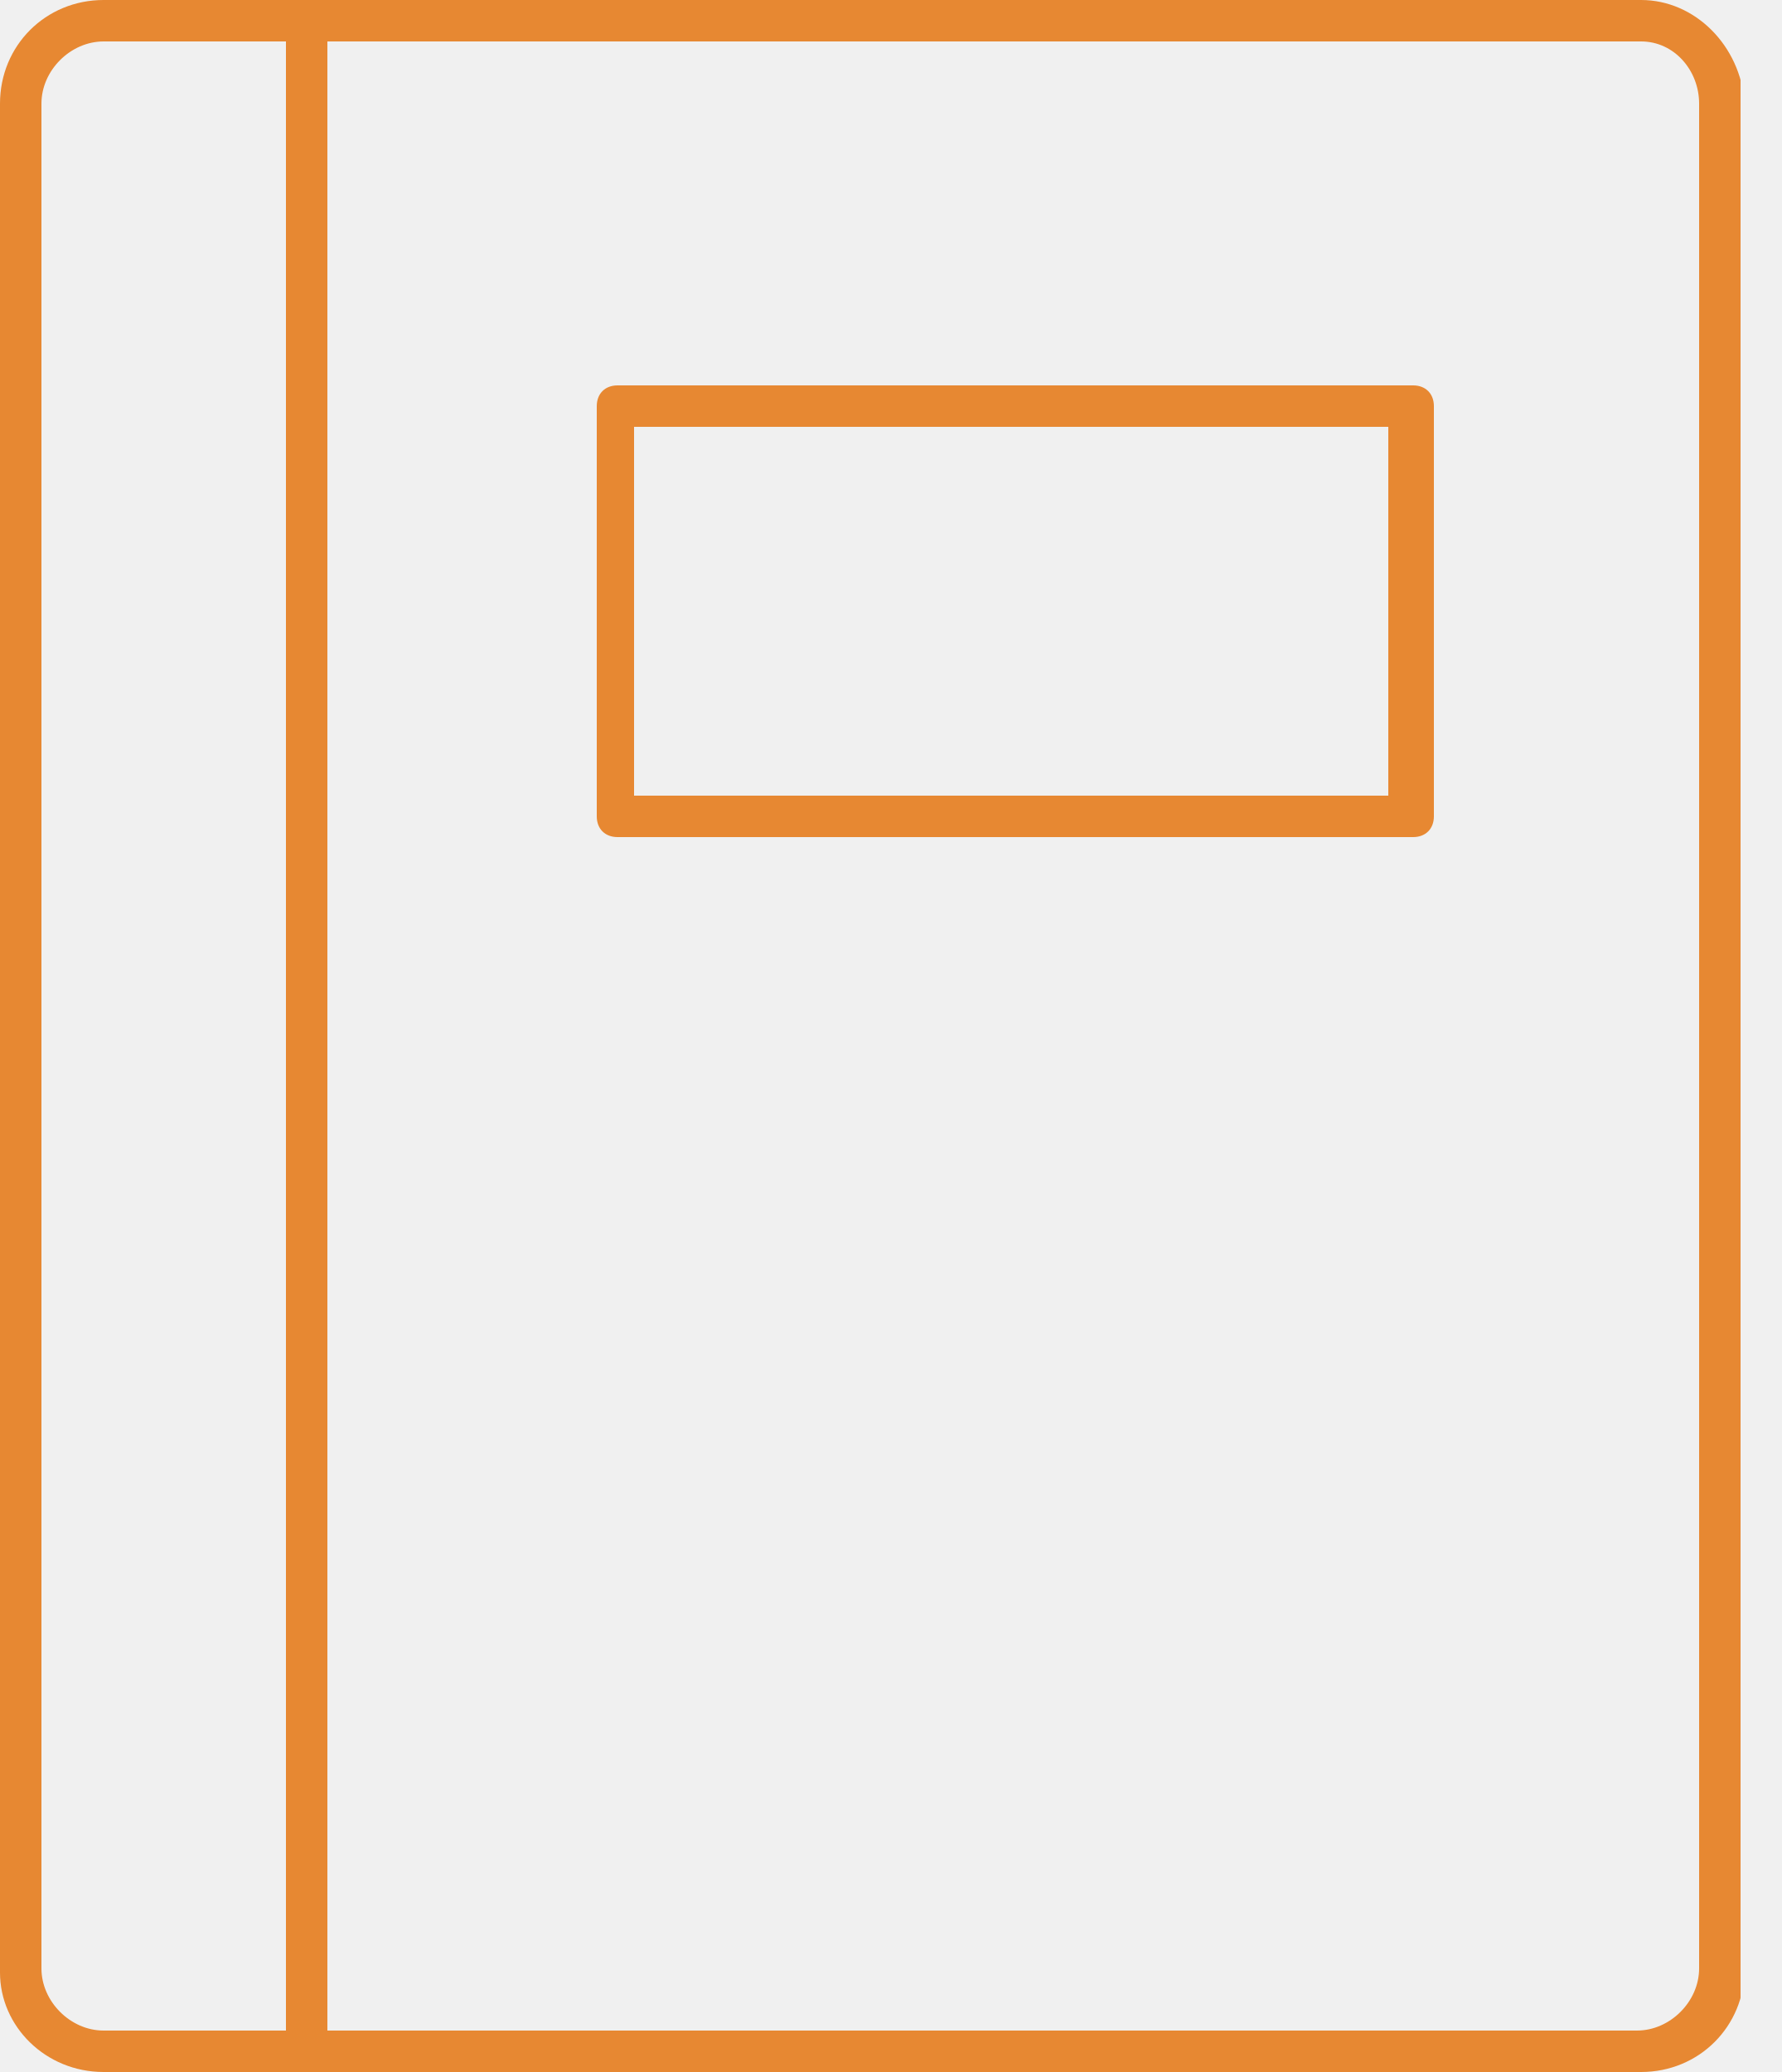
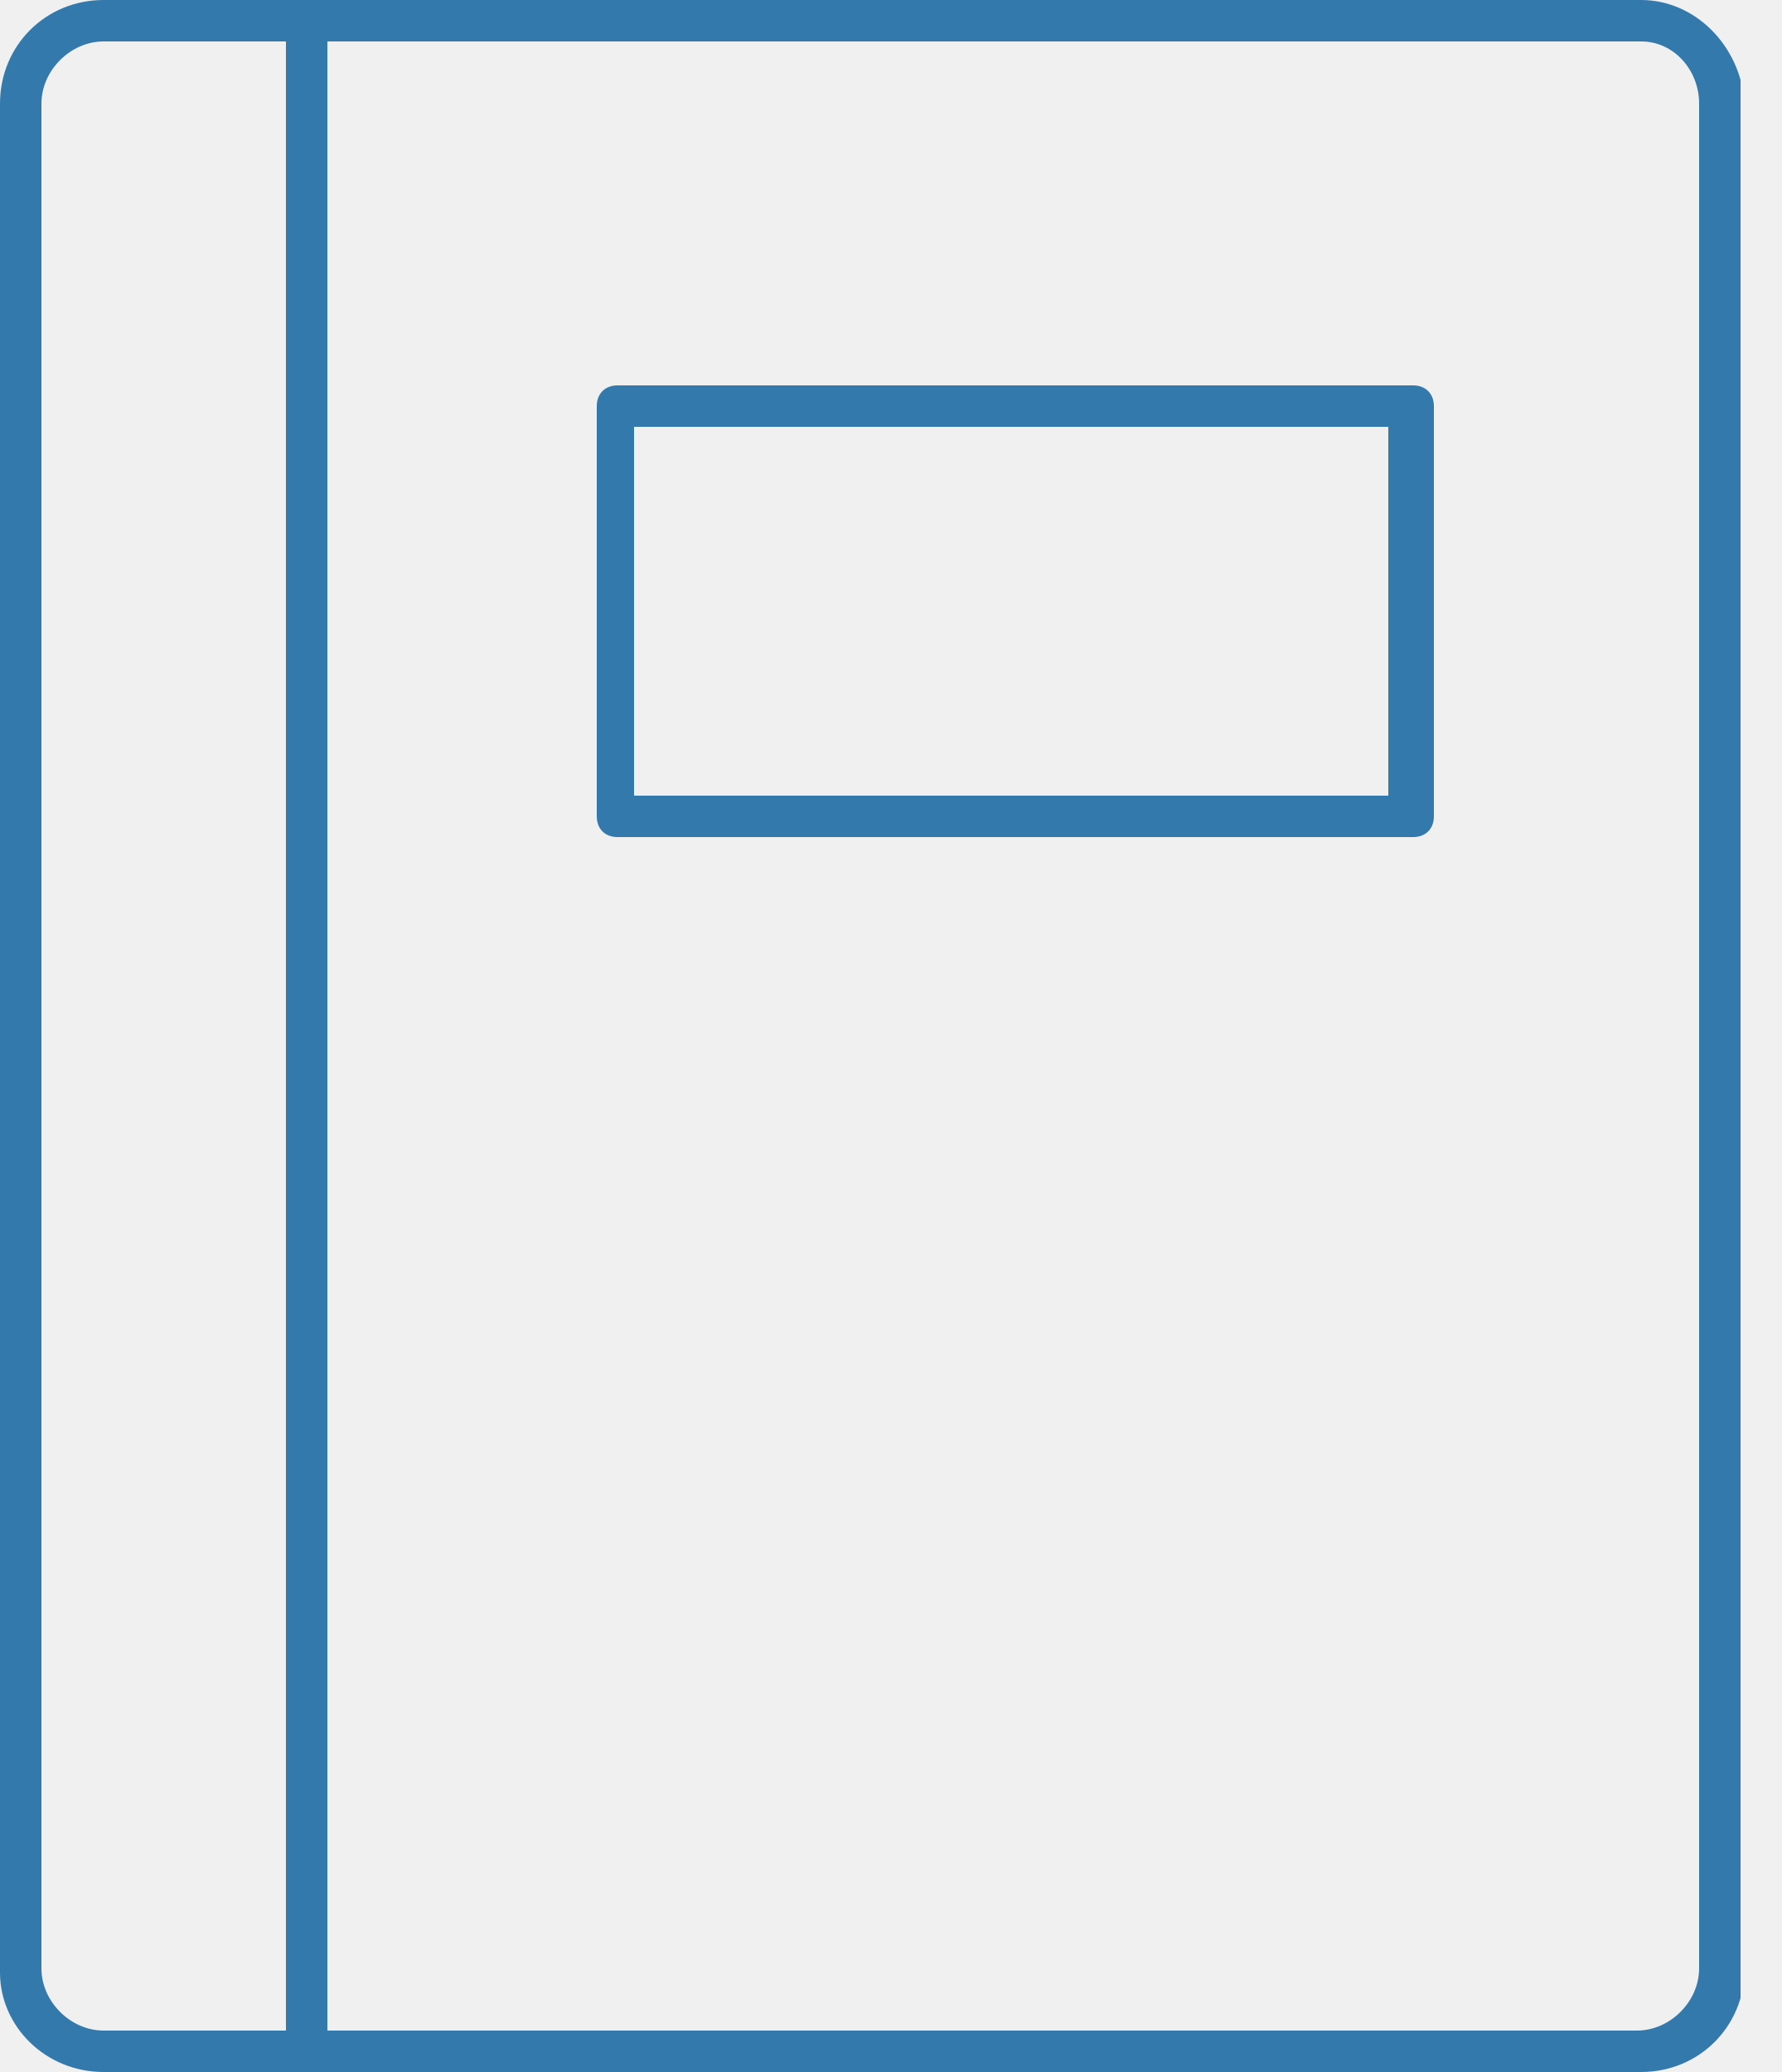
<svg xmlns="http://www.w3.org/2000/svg" version="1.1" id="Layer_1" x="0px" y="0px" viewBox="0 0 43 50" style="enable-background:new 0 0 43 50;" xml:space="preserve">
  <style type="text/css">
	.st0{filter:url(#Adobe_OpacityMaskFilter);}
	.st1{fill:#FFFFFF;}
- 	.st2{mask:url(#mask-2);fill:#E78832;}
+ 	.st2{mask:url(#mask-2);fill:#3379AC;}
	.st3{filter:url(#Adobe_OpacityMaskFilter_1_);}
- 	.st4{mask:url(#mask-4);fill:#E78832;}
+ 	.st4{mask:url(#mask-4);fill:#3379AC;}
</style>
  <g id="Page-1">
    <g id="icon-library">
      <g id="Group-3">
        <g id="Clip-2">
			</g>
        <defs>
          <filter id="Adobe_OpacityMaskFilter" filterUnits="userSpaceOnUse" x="0" y="0" width="42" height="50">
            <feColorMatrix type="matrix" values="1 0 0 0 0  0 1 0 0 0  0 0 1 0 0  0 0 0 1 0" />
          </filter>
        </defs>
        <mask maskUnits="userSpaceOnUse" x="0" y="0" width="42" height="50" id="mask-2">
          <g class="st0">
            <path id="path-1" class="st1" d="M0,0h42v50H0V0z" />
          </g>
        </mask>
        <path id="Fill-1" class="st2" d="M41,47.5c0,0.8-0.7,1.5-1.5,1.5H7.9V1h31.7C40.4,1,41,1.7,41,2.5     V47.5z M1,47.5V2.5C1,1.7,1.7,1,2.5,1h4.4v48H2.5C1.7,49,1,48.3,1,47.5L1,47.5z M39.6,0H2.5C1.1,0,0,1.1,0,2.5v45.1     C0,48.9,1.1,50,2.5,50h37.1c1.4,0,2.5-1.1,2.5-2.5V2.5C42,1.1,40.9,0,39.6,0L39.6,0z" />
      </g>
      <g id="Clip-5">
		</g>
      <defs>
        <filter id="Adobe_OpacityMaskFilter_1_" filterUnits="userSpaceOnUse" x="14.4" y="9.3" width="20.2" height="10.9">
          <feColorMatrix type="matrix" values="1 0 0 0 0  0 1 0 0 0  0 0 1 0 0  0 0 0 1 0" />
        </filter>
      </defs>
      <mask maskUnits="userSpaceOnUse" x="14.4" y="9.3" width="20.2" height="10.9" id="mask-4">
        <g class="st3">
          <path id="path-3" class="st1" d="M0,0h42v50H0V0z" />
        </g>
      </mask>
      <path id="Fill-4" class="st4" d="M33.6,19.2H15.3v-8.9h18.2V19.2z M34.1,9.3H14.9    c-0.3,0-0.5,0.2-0.5,0.5v9.9c0,0.3,0.2,0.5,0.5,0.5h19.2c0.3,0,0.5-0.2,0.5-0.5V9.8C34.6,9.5,34.4,9.3,34.1,9.3L34.1,9.3z" />
    </g>
  </g>
</svg>
